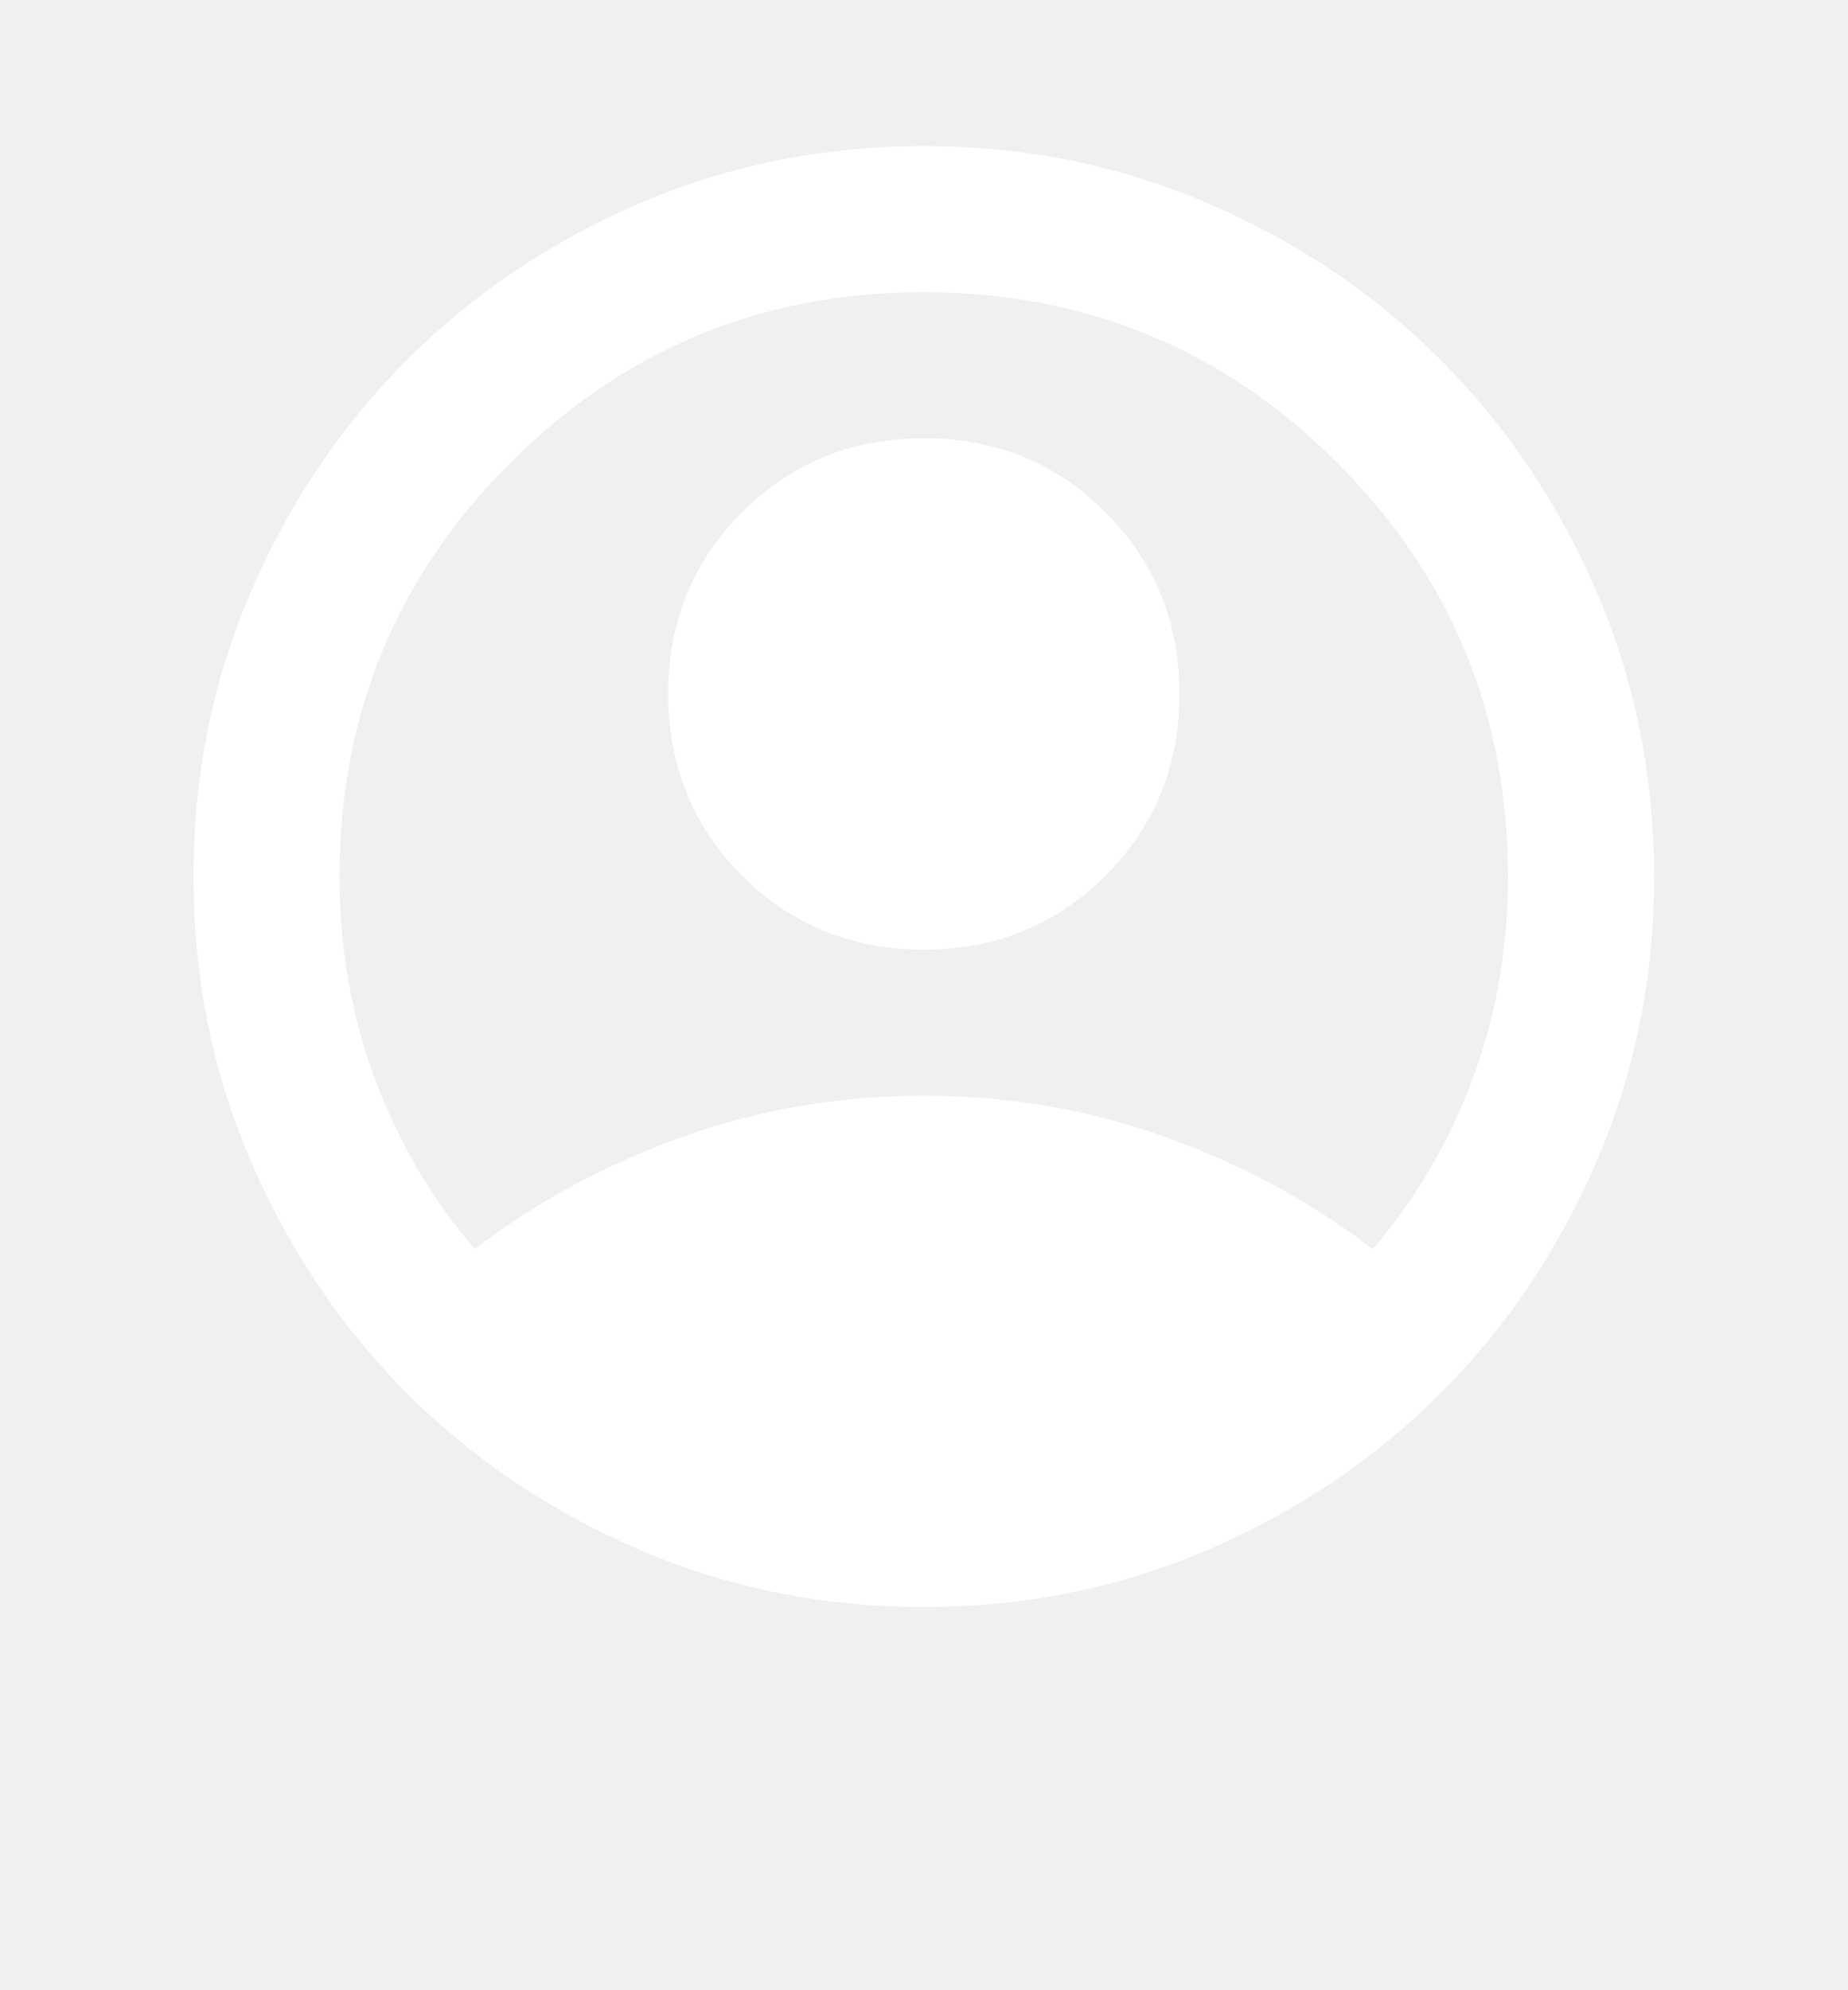
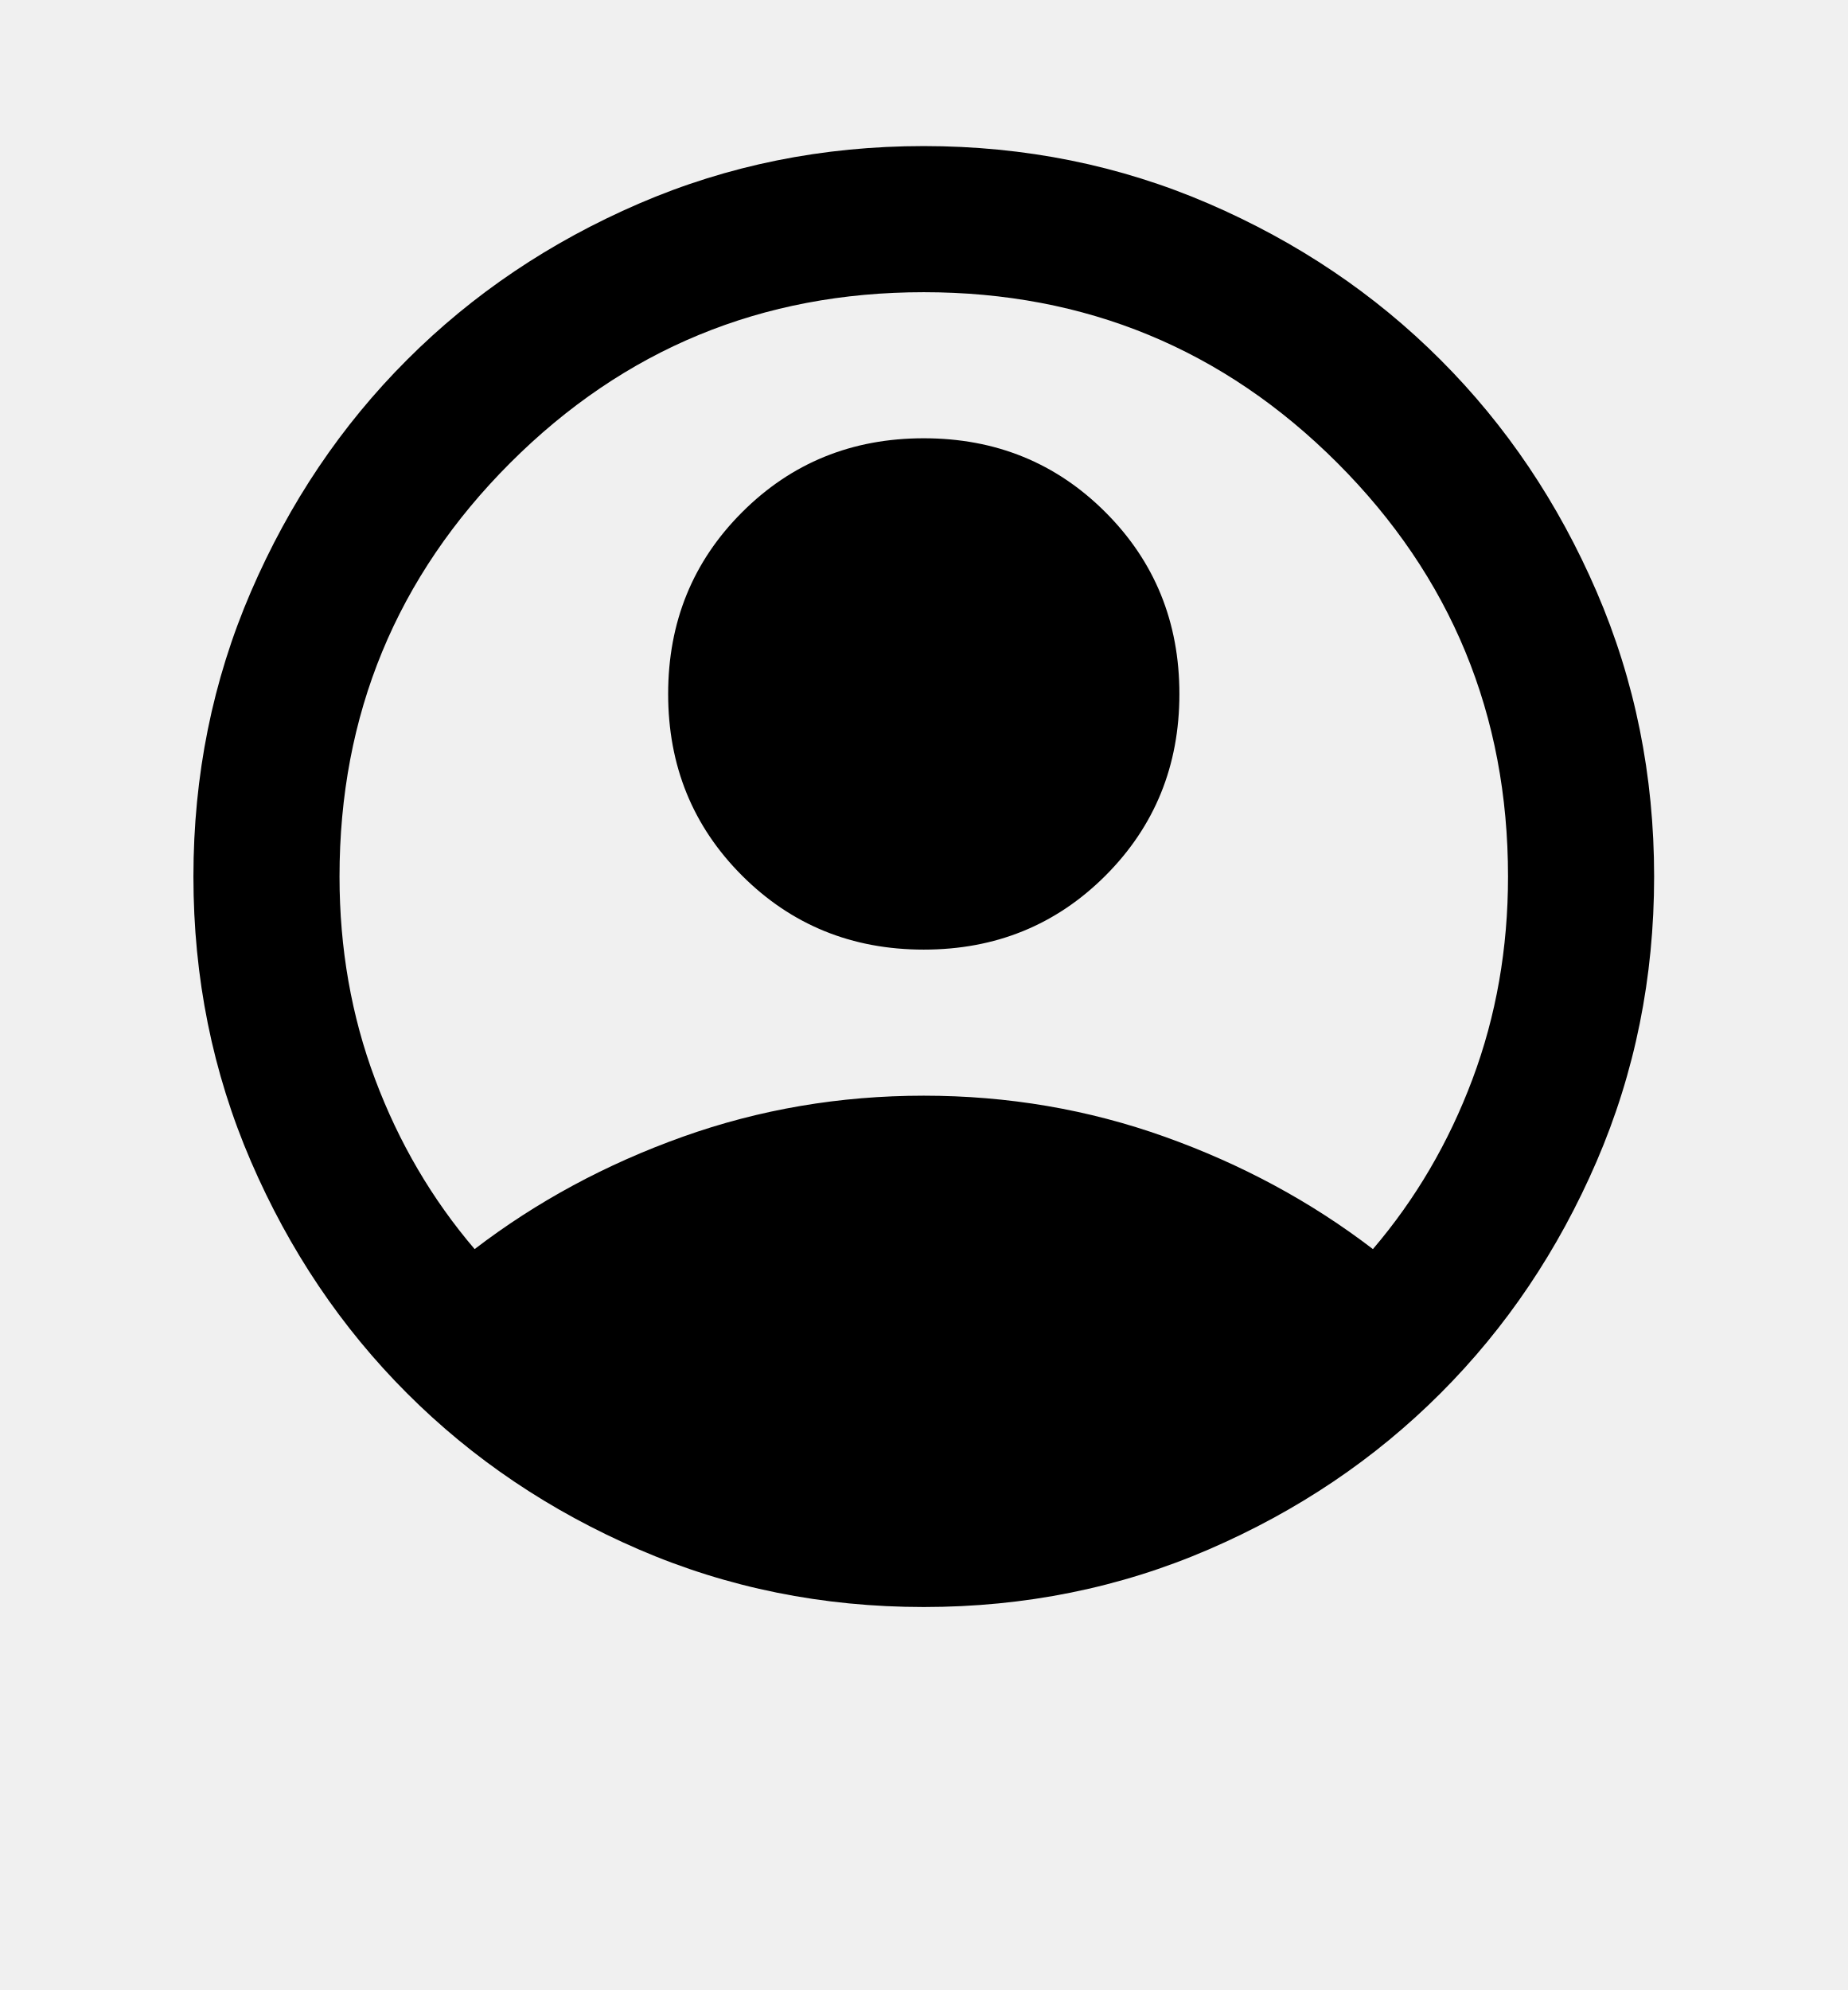
<svg xmlns="http://www.w3.org/2000/svg" width="39" height="42" viewBox="0 0 39 42">
  <g>
-     <path fill="#fff" d="M10.019 26.363C11.329 25.36 12.794 24.57 14.412 23.992C16.031 23.414 17.727 23.125 19.5 23.125C21.273 23.125 22.969 23.414 24.587 23.992C26.206 24.57 27.671 25.36 28.981 26.363C29.881 25.309 30.581 24.114 31.082 22.778C31.583 21.442 31.833 20.016 31.833 18.5C31.833 15.083 30.632 12.173 28.23 9.77C25.827 7.368 22.917 6.167 19.5 6.167C16.083 6.167 13.173 7.368 10.77 9.77C8.368 12.173 7.167 15.083 7.167 18.5C7.167 20.016 7.417 21.442 7.918 22.778C8.419 24.114 9.119 25.309 10.019 26.363ZM19.5 20.042C17.984 20.042 16.706 19.521 15.665 18.481C14.624 17.44 14.104 16.162 14.104 14.646C14.104 13.13 14.624 11.851 15.665 10.811C16.706 9.77 17.984 9.25 19.5 9.25C21.016 9.25 22.294 9.77 23.335 10.811C24.375 11.851 24.896 13.13 24.896 14.646C24.896 16.162 24.375 17.44 23.335 18.481C22.294 19.521 21.016 20.042 19.5 20.042ZM19.5 33.917C17.367 33.917 15.363 33.512 13.488 32.703C11.612 31.893 9.98 30.795 8.593 29.407C7.205 28.02 6.107 26.388 5.297 24.512C4.488 22.637 4.083 20.633 4.083 18.5C4.083 16.367 4.488 14.363 5.297 12.488C6.107 10.612 7.205 8.98 8.593 7.593C9.98 6.205 11.612 5.107 13.488 4.297C15.363 3.488 17.367 3.083 19.5 3.083C21.633 3.083 23.637 3.488 25.512 4.297C27.388 5.107 29.02 6.205 30.407 7.593C31.795 8.98 32.893 10.612 33.703 12.488C34.512 14.363 34.917 16.367 34.917 18.5C34.917 20.633 34.512 22.637 33.703 24.512C32.893 26.388 31.795 28.02 30.407 29.407C29.02 30.795 27.388 31.893 25.512 32.703C23.637 33.512 21.633 33.917 19.5 33.917Z" />
+     <path fill="currentColor" d="M10.019 26.363C11.329 25.36 12.794 24.57 14.412 23.992C16.031 23.414 17.727 23.125 19.5 23.125C21.273 23.125 22.969 23.414 24.587 23.992C26.206 24.57 27.671 25.36 28.981 26.363C29.881 25.309 30.581 24.114 31.082 22.778C31.583 21.442 31.833 20.016 31.833 18.5C31.833 15.083 30.632 12.173 28.23 9.77C25.827 7.368 22.917 6.167 19.5 6.167C16.083 6.167 13.173 7.368 10.77 9.77C8.368 12.173 7.167 15.083 7.167 18.5C7.167 20.016 7.417 21.442 7.918 22.778C8.419 24.114 9.119 25.309 10.019 26.363ZM19.5 20.042C17.984 20.042 16.706 19.521 15.665 18.481C14.624 17.44 14.104 16.162 14.104 14.646C14.104 13.13 14.624 11.851 15.665 10.811C16.706 9.77 17.984 9.25 19.5 9.25C21.016 9.25 22.294 9.77 23.335 10.811C24.375 11.851 24.896 13.13 24.896 14.646C24.896 16.162 24.375 17.44 23.335 18.481C22.294 19.521 21.016 20.042 19.5 20.042ZM19.5 33.917C17.367 33.917 15.363 33.512 13.488 32.703C11.612 31.893 9.98 30.795 8.593 29.407C7.205 28.02 6.107 26.388 5.297 24.512C4.488 22.637 4.083 20.633 4.083 18.5C4.083 16.367 4.488 14.363 5.297 12.488C6.107 10.612 7.205 8.98 8.593 7.593C9.98 6.205 11.612 5.107 13.488 4.297C15.363 3.488 17.367 3.083 19.5 3.083C21.633 3.083 23.637 3.488 25.512 4.297C27.388 5.107 29.02 6.205 30.407 7.593C31.795 8.98 32.893 10.612 33.703 12.488C34.512 14.363 34.917 16.367 34.917 18.5C34.917 20.633 34.512 22.637 33.703 24.512C32.893 26.388 31.795 28.02 30.407 29.407C29.02 30.795 27.388 31.893 25.512 32.703C23.637 33.512 21.633 33.917 19.5 33.917Z" />
  </g>
</svg>
